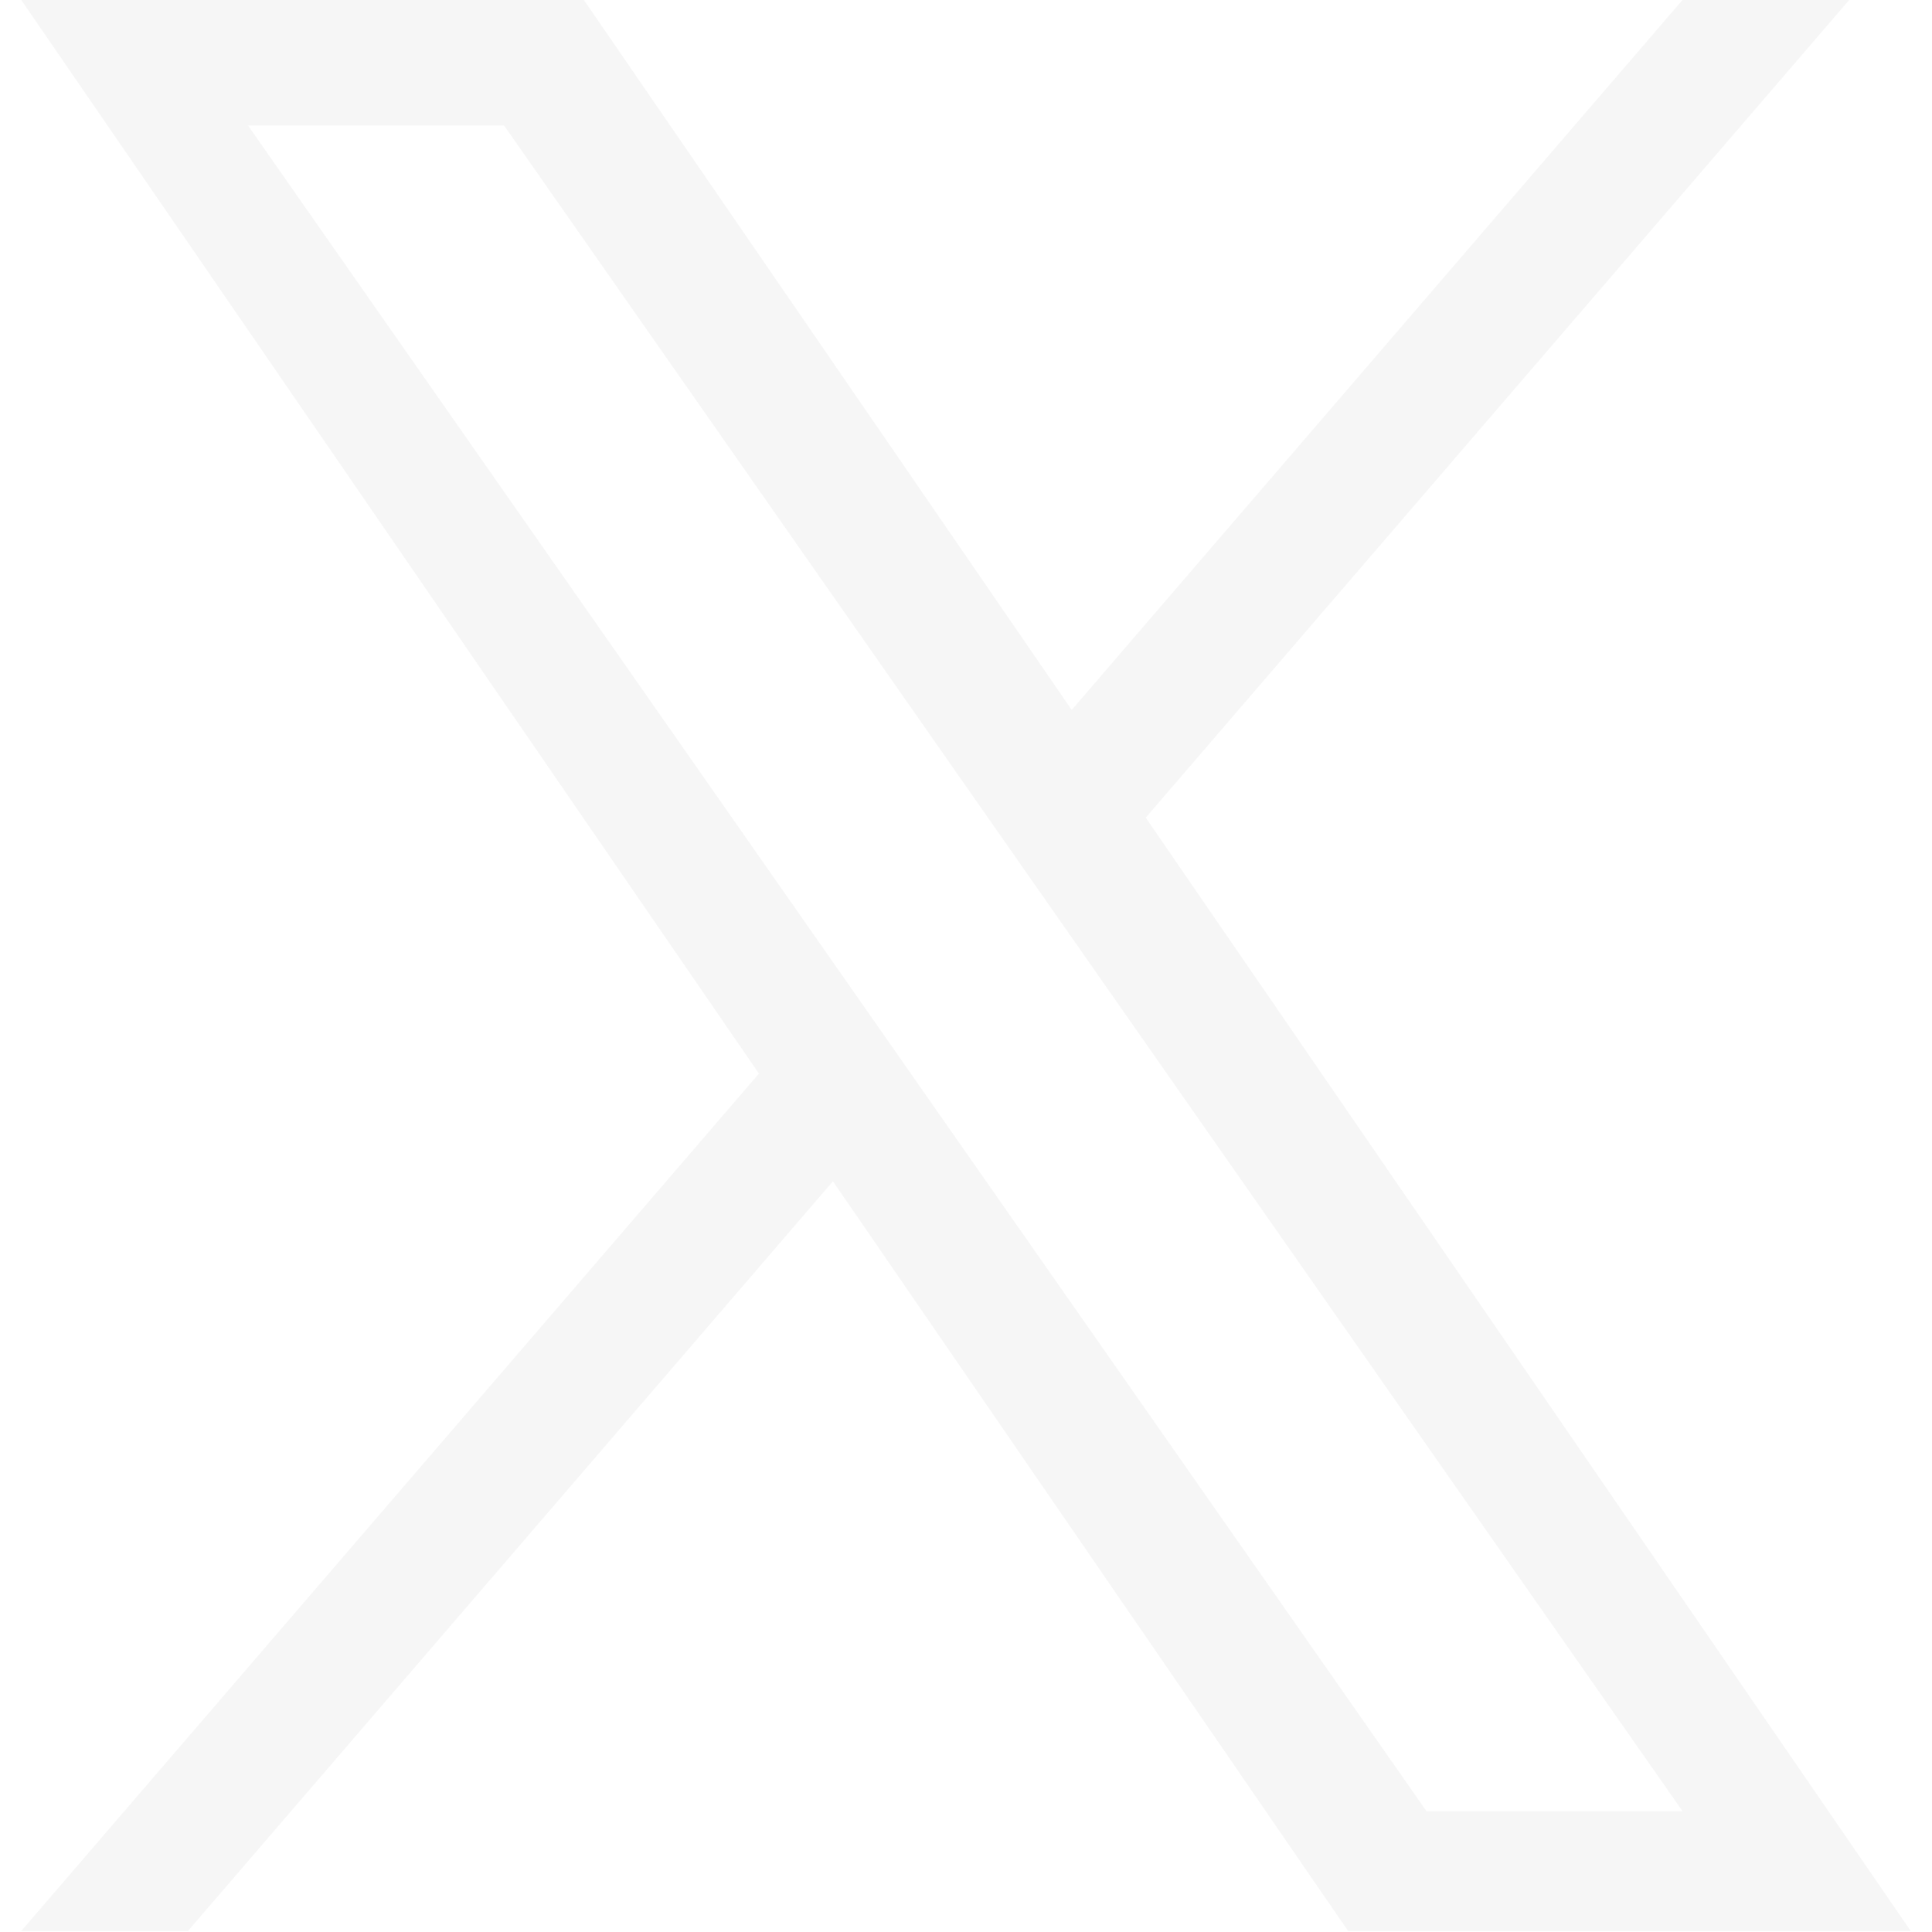
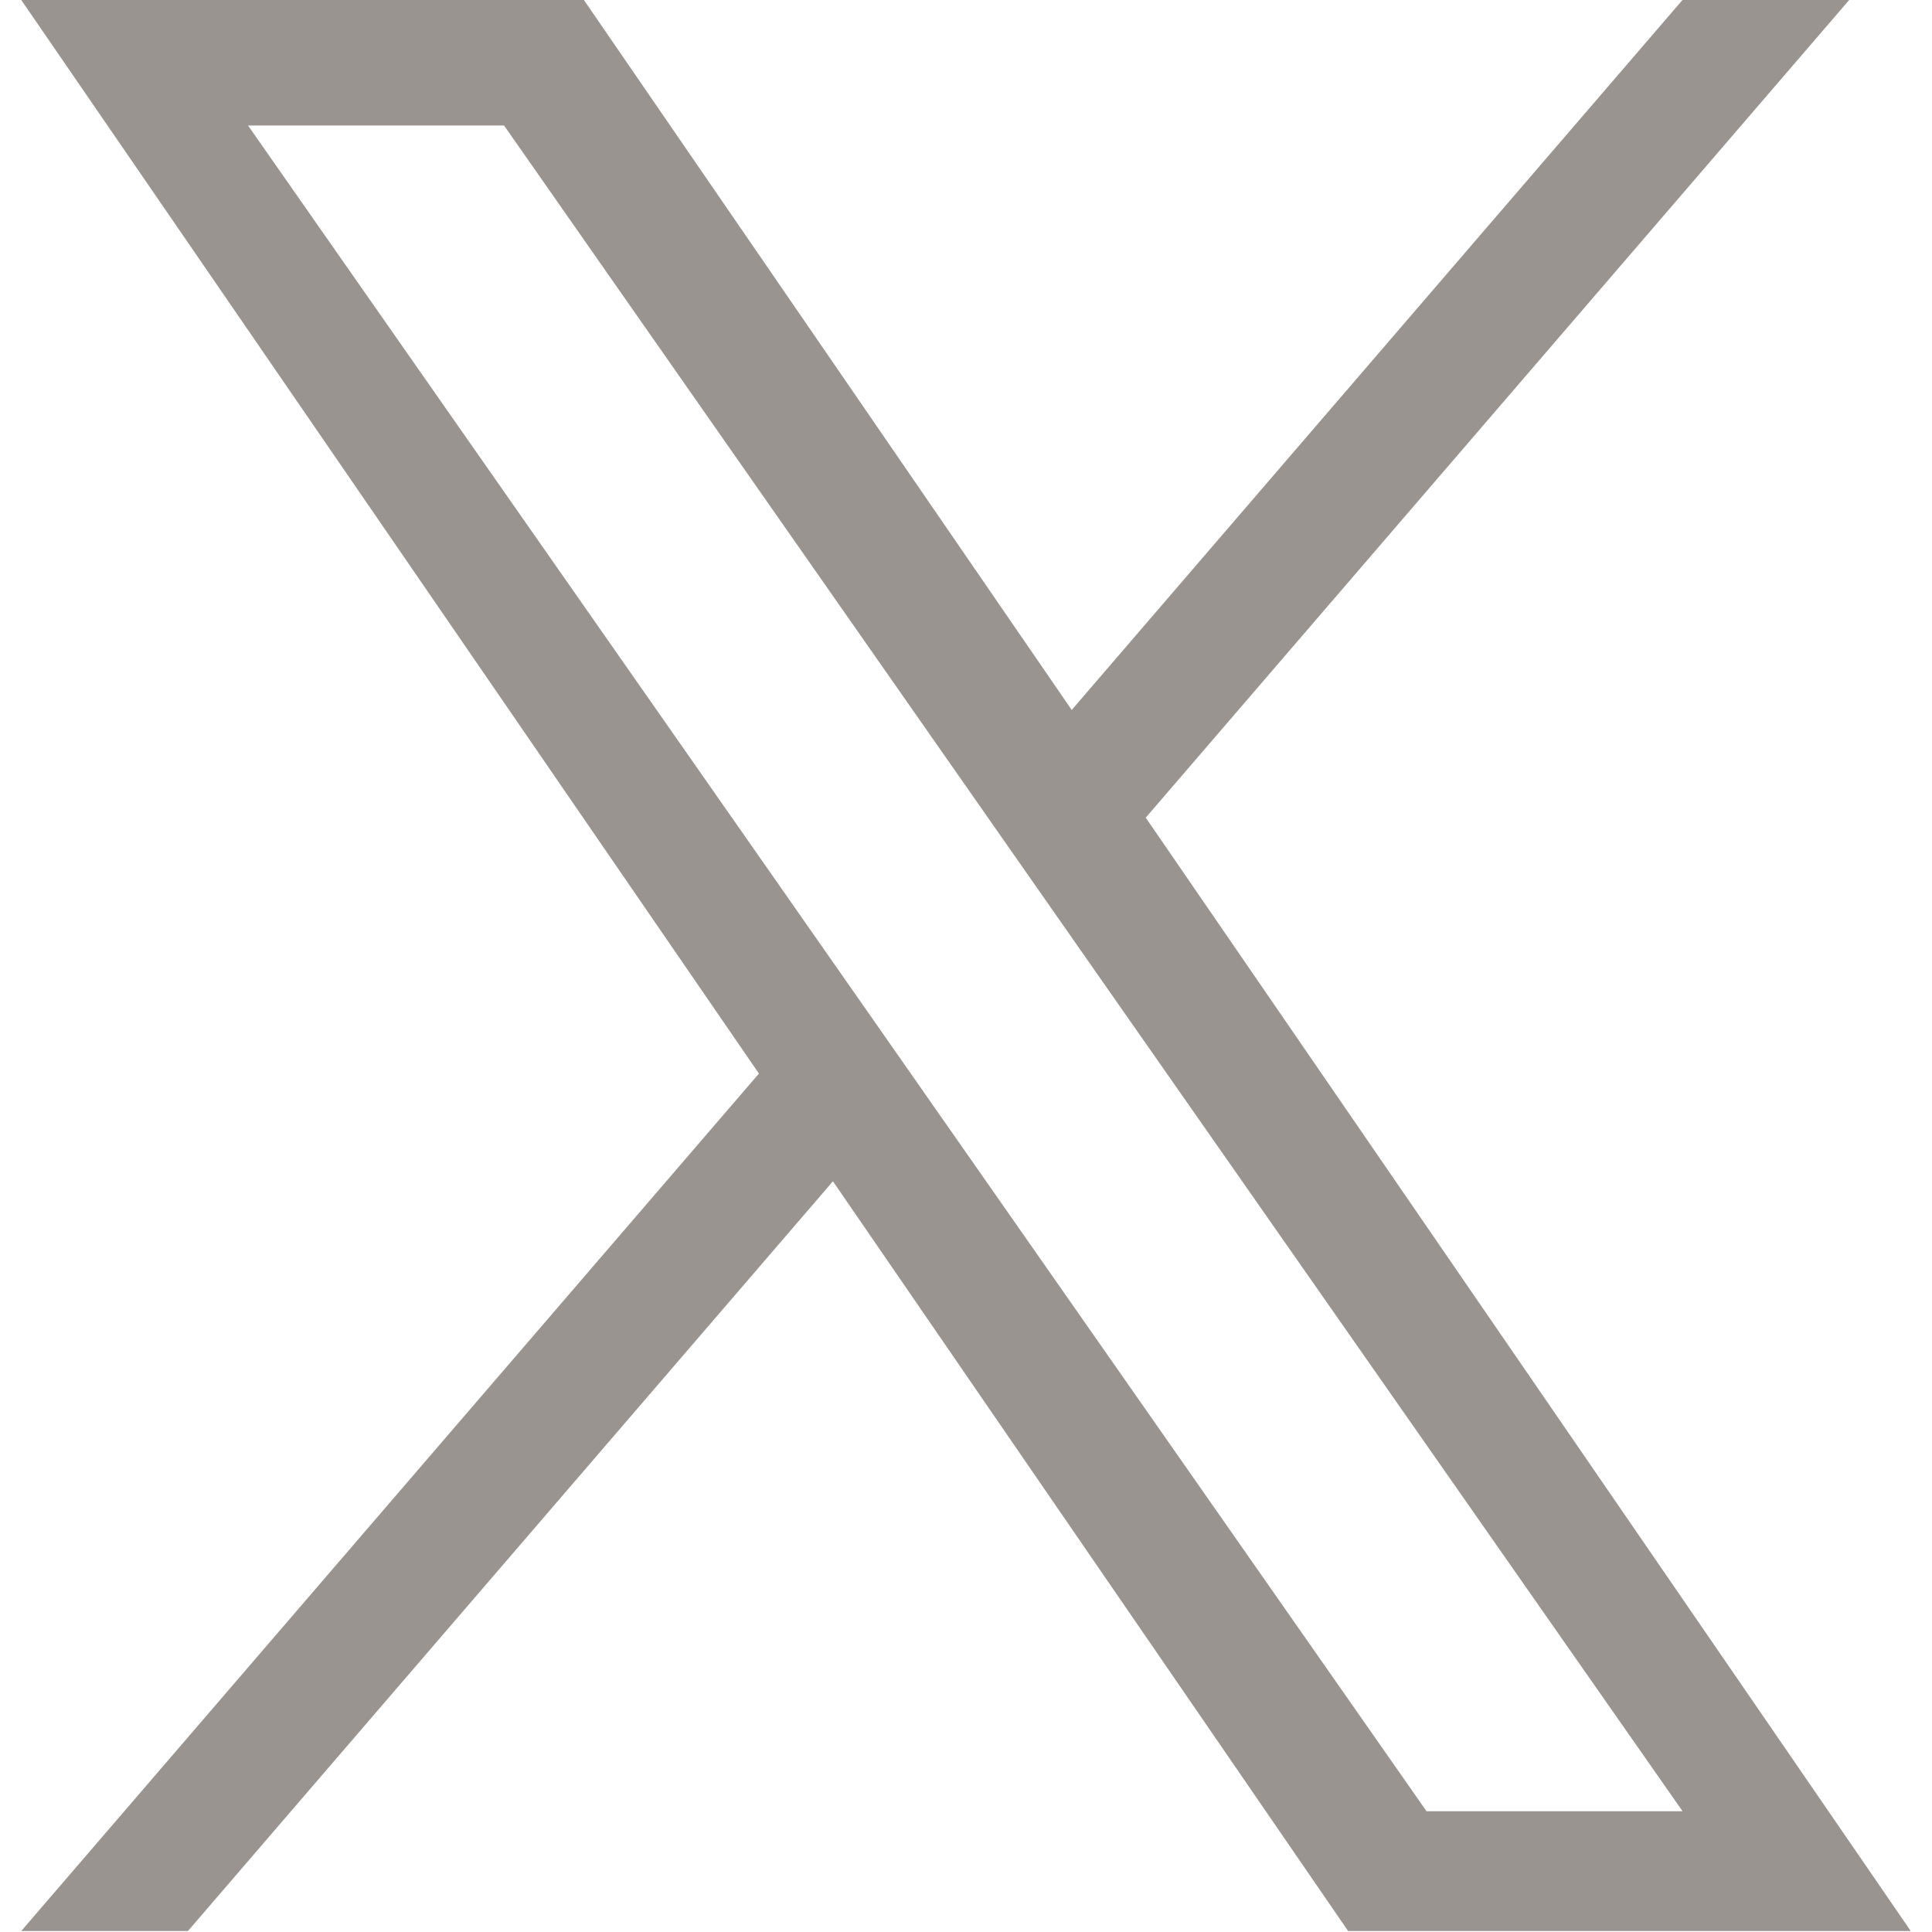
<svg xmlns="http://www.w3.org/2000/svg" width="60" height="60" viewBox="0 0 1200 1227" fill="none">
-   <path fill="#EEEEEE80" d="M714.163 519.284L1160.89 0H1055.03L667.137 450.887L357.328 0H0L468.492 681.821L0 1226.37H105.866L515.491 750.218L842.672 1226.37H1200L714.137 519.284H714.163ZM569.165 687.828L521.697 619.934L144.011 79.694H306.615L611.412 515.685L658.88 583.579L1055.08 1150.3H892.476L569.165 687.854V687.828Z" />
+   <path fill="#342A2180" d="M714.163 519.284L1160.89 0H1055.03L667.137 450.887L357.328 0H0L468.492 681.821L0 1226.37H105.866L515.491 750.218L842.672 1226.37H1200L714.137 519.284H714.163ZM569.165 687.828L521.697 619.934L144.011 79.694H306.615L611.412 515.685L658.88 583.579L1055.08 1150.3H892.476L569.165 687.854V687.828Z" />
</svg>
